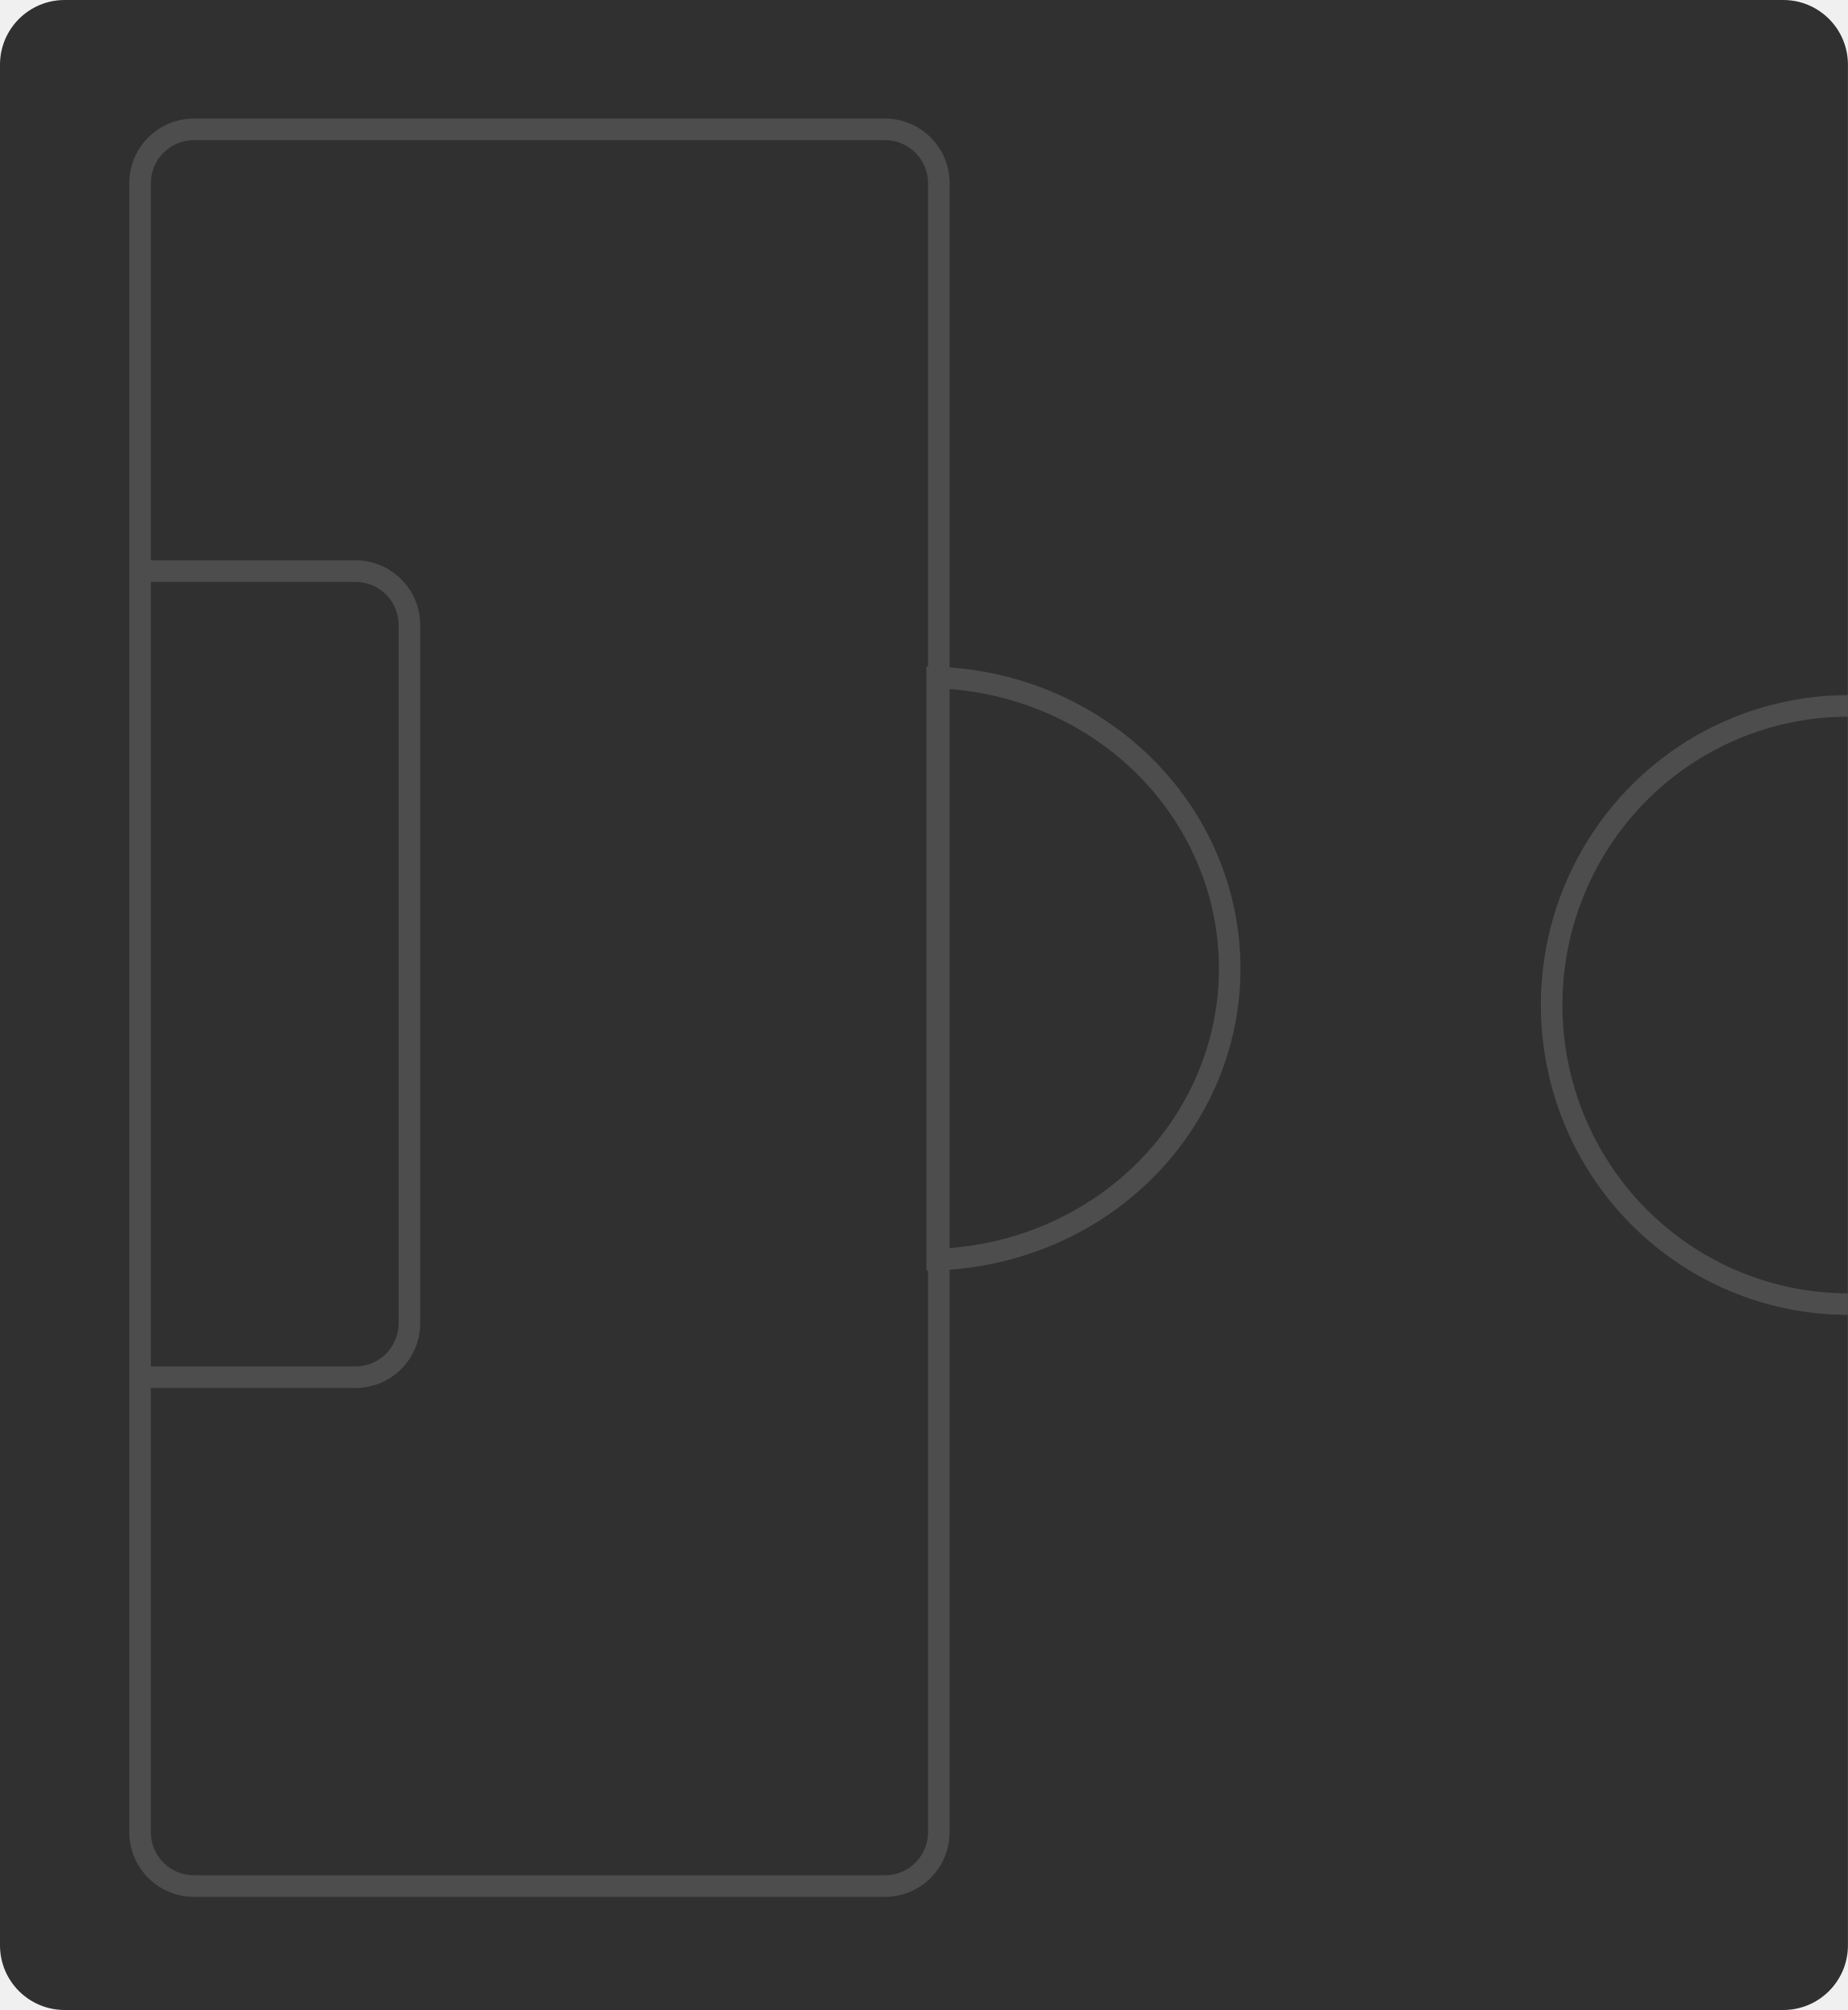
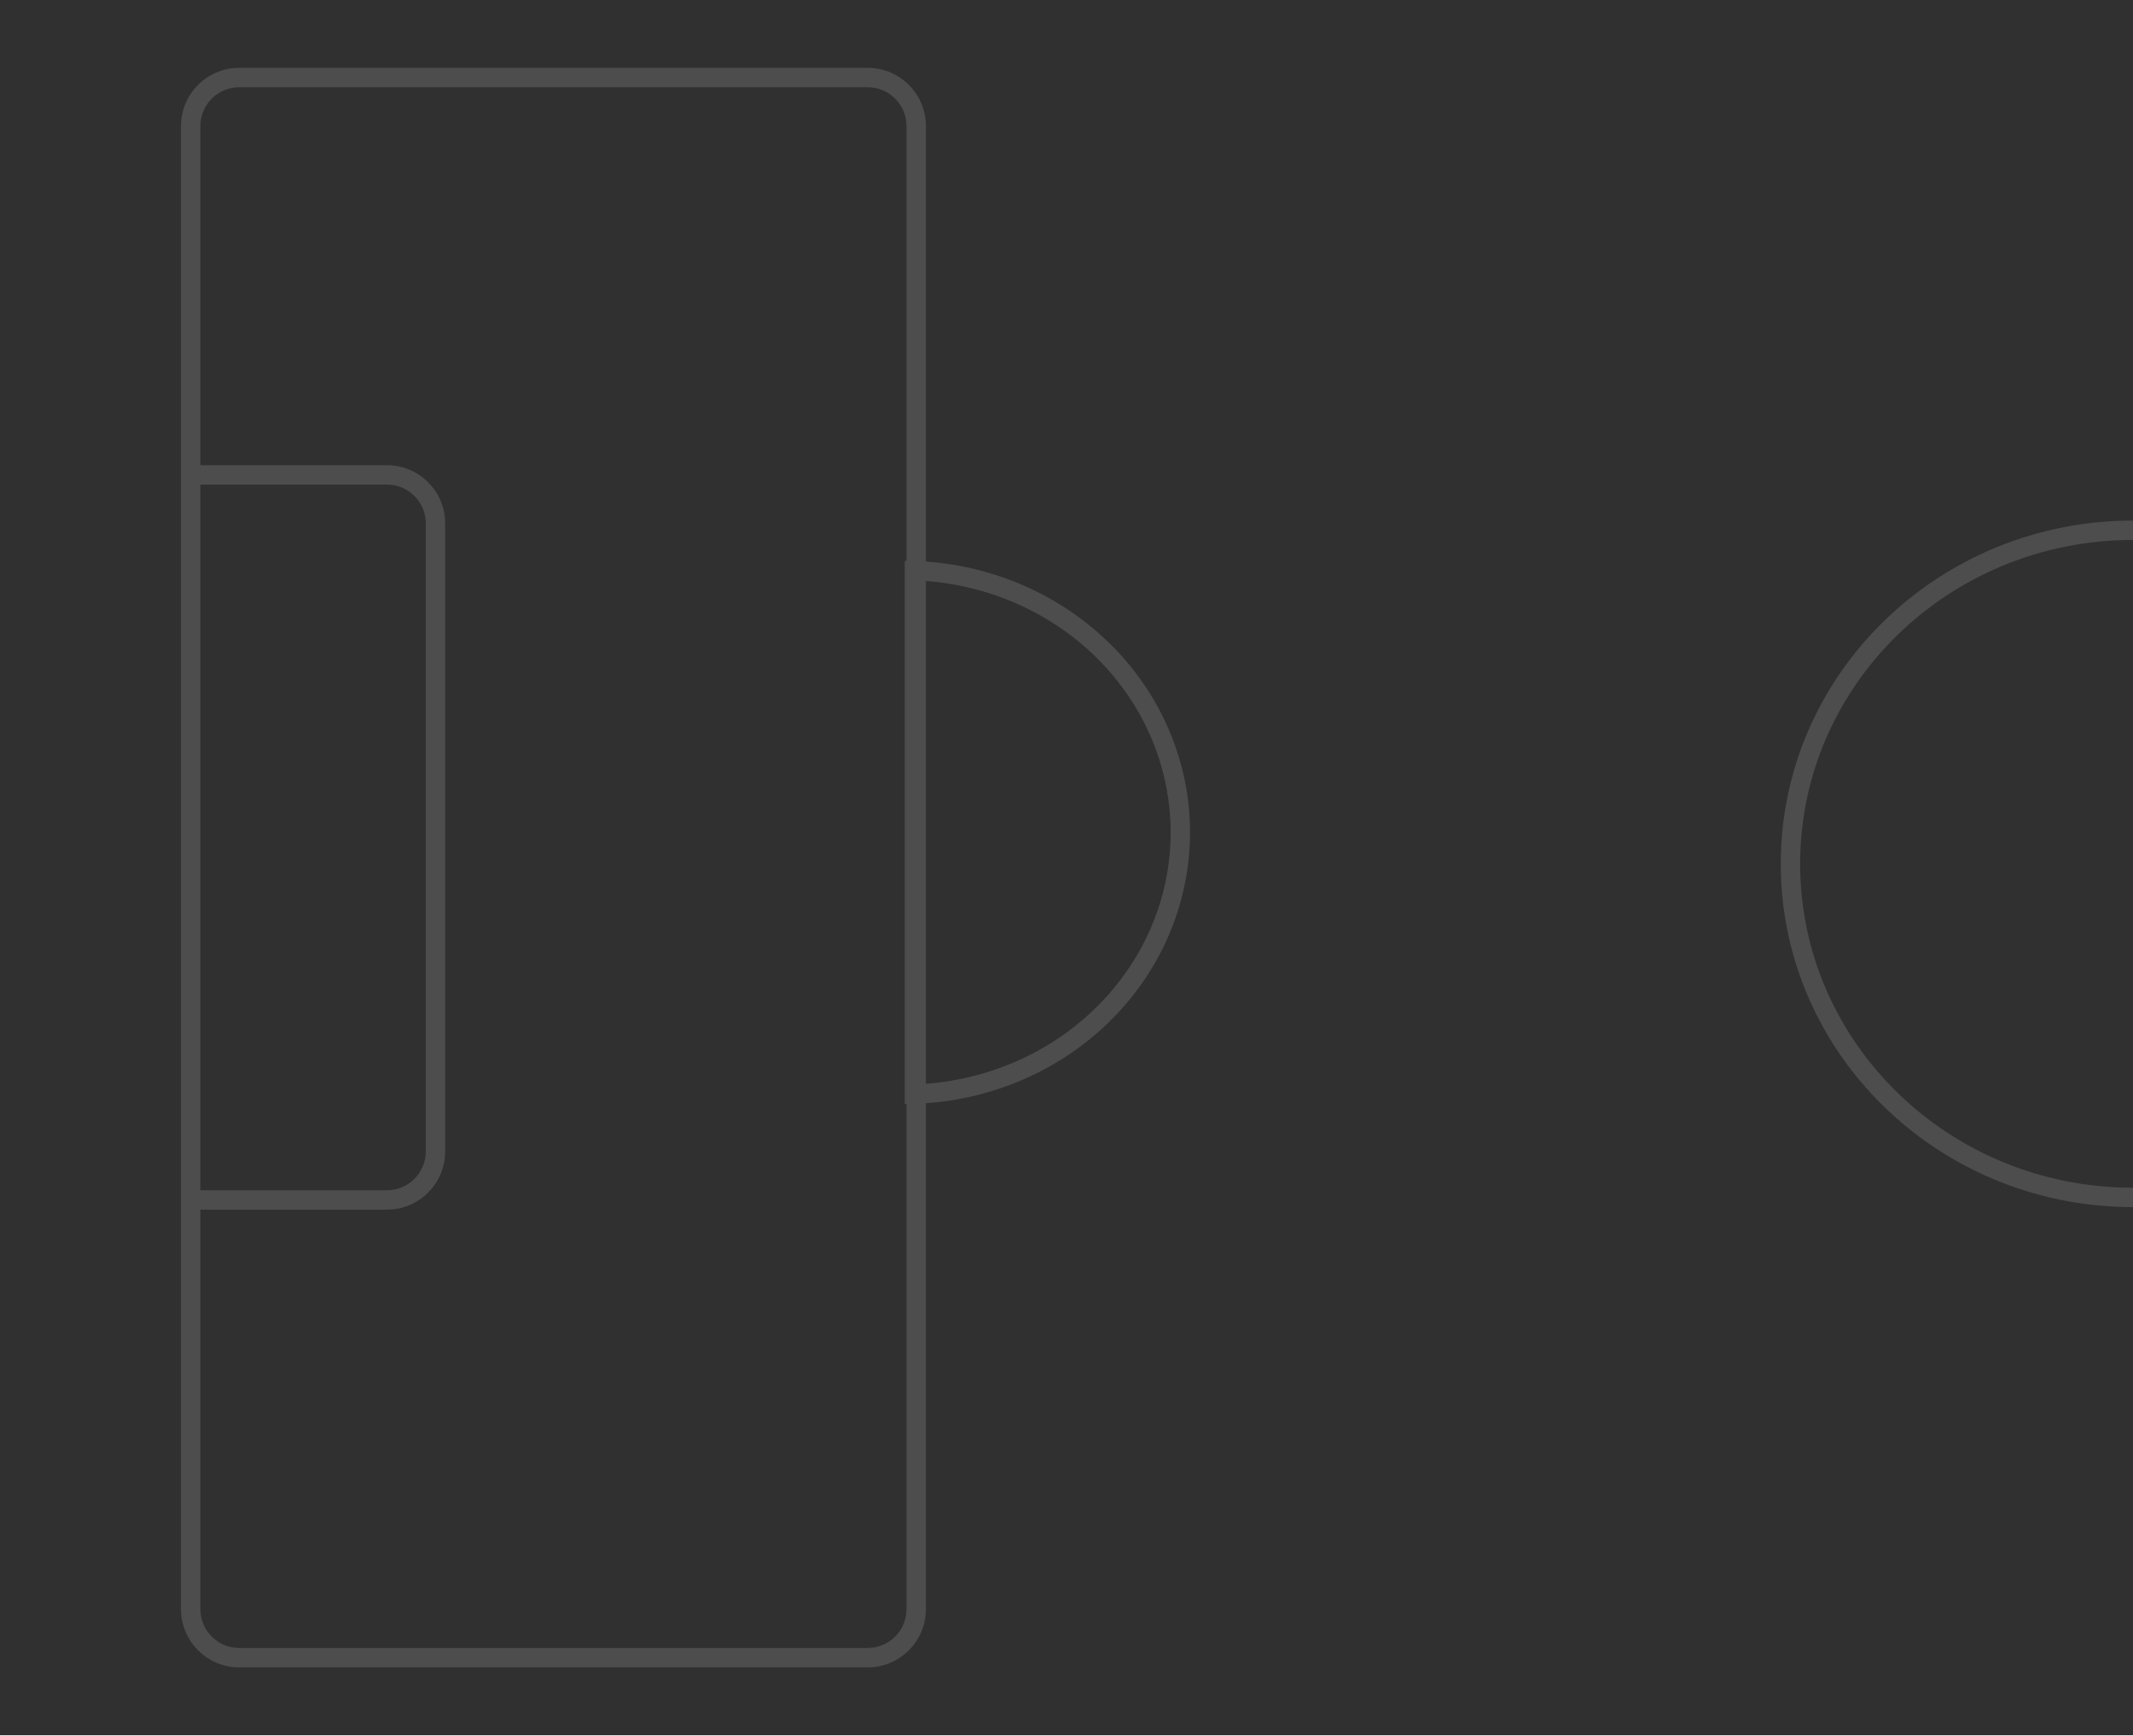
- <svg xmlns="http://www.w3.org/2000/svg" width="343" height="373" viewBox="0 0 343 373" fill="none">
-   <rect width="343" height="373" rx="12" fill="#303030" />
-   <path d="M343 131C335.777 131 328.625 132.436 321.952 135.225C315.28 138.014 309.216 142.102 304.109 147.256C299.002 152.409 294.951 158.527 292.187 165.261C289.423 171.995 288 179.212 288 186.5C288 193.788 289.423 201.005 292.187 207.739C294.951 214.472 299.002 220.591 304.109 225.744C309.216 230.898 315.28 234.986 321.952 237.775C328.625 240.564 335.777 242 343 242" stroke="#4D4D4D" stroke-width="4" />
-   <path d="M164.567 22.004C171.052 22.168 176.258 27.476 176.258 34V123.852C182.436 124.293 188.512 125.679 194.253 127.964C201.327 130.78 207.756 134.908 213.171 140.111C218.586 145.315 222.881 151.492 225.812 158.291C228.742 165.09 230.25 172.377 230.25 179.736L230.245 180.426C230.154 187.55 228.65 194.594 225.812 201.181L225.532 201.816C222.611 208.365 218.416 214.32 213.171 219.36L212.66 219.846C207.354 224.821 201.106 228.78 194.253 231.508L193.589 231.769C188.044 233.899 182.199 235.194 176.258 235.618V340L176.254 340.31C176.092 346.691 170.949 351.835 164.567 351.996L164.258 352H36L35.69 351.996C29.309 351.834 24.166 346.691 24.004 340.31L24 340V34C24 27.476 29.206 22.168 35.69 22.004L36 22H164.258L164.567 22.004ZM36 26C31.582 26 28 29.582 28 34V103.981H65.992L66.302 103.985C72.786 104.15 77.992 109.458 77.992 115.981V245.566L77.988 245.876C77.826 252.257 72.683 257.401 66.302 257.562L65.992 257.566H28V340C28 344.418 31.582 348 36 348H164.258C168.676 348 172.258 344.418 172.258 340V235.771C172.151 235.772 172.045 235.773 171.938 235.773V123.698C172.045 123.698 172.151 123.699 172.258 123.699V34C172.258 29.582 168.676 26 164.258 26H36ZM28 253.566H65.992C70.41 253.566 73.992 249.984 73.992 245.566V115.981C73.992 111.563 70.41 107.981 65.992 107.981H28V253.566ZM176.258 231.605C181.931 231.172 187.506 229.889 192.774 227.792L193.391 227.542C199.748 224.923 205.52 221.165 210.399 216.477L210.868 216.021C215.683 211.278 219.506 205.703 222.138 199.598C224.854 193.296 226.25 186.547 226.25 179.736L226.246 179.098C226.164 172.716 224.858 166.401 222.389 160.467L222.138 159.875C219.506 153.77 215.683 148.195 210.868 143.452L210.399 142.995C205.52 138.306 199.748 134.549 193.391 131.93L192.774 131.681C187.506 129.583 181.931 128.299 176.258 127.865V231.605Z" fill="#4D4D4D" />
+ <svg xmlns="http://www.w3.org/2000/svg" width="440" height="358" viewBox="0 0 440 358" fill="none">
+   <g clip-path="url(#clip0_15_498)">
+     <rect width="880" height="358" fill="#303030" />
+     <path d="M179.304 14.004C185.788 14.168 190.994 19.476 190.994 26V115.852C197.229 116.293 203.361 117.679 209.155 119.964C216.294 122.78 222.781 126.908 228.246 132.111C233.71 137.315 238.045 143.492 241.003 150.291C243.96 157.09 245.482 164.377 245.482 171.736L245.477 172.426C245.385 179.55 243.867 186.594 241.003 193.181L240.721 193.816C237.773 200.365 233.539 206.319 228.246 211.36L227.731 211.846C222.376 216.821 216.071 220.78 209.155 223.508L208.484 223.769C202.889 225.899 196.989 227.194 190.994 227.618V332L190.99 332.31C190.828 338.691 185.686 343.834 179.304 343.996L178.994 344H49.34L49.03 343.996C42.648 343.835 37.505 338.691 37.343 332.31L37.34 332V26C37.34 19.476 42.546 14.168 49.03 14.004L49.34 14H178.994L179.304 14.004ZM49.34 18C44.921 18 41.34 21.582 41.34 26V95.981H79.827L80.136 95.985C86.621 96.15 91.827 101.457 91.827 107.981V237.566L91.823 237.876C91.661 244.257 86.518 249.401 80.136 249.562L79.827 249.566H41.34V332C41.34 336.418 44.921 340 49.34 340H178.994C183.412 340 186.994 336.418 186.994 332V227.771C186.874 227.771 186.755 227.773 186.635 227.773V115.698C186.755 115.698 186.874 115.699 186.994 115.699V26C186.994 21.582 183.412 18 178.994 18H49.34ZM41.34 245.566H79.827C84.245 245.566 87.827 241.985 87.827 237.566V107.981C87.827 103.563 84.245 99.981 79.827 99.981H41.34V245.566ZM190.994 223.604C196.728 223.171 202.363 221.887 207.687 219.787L208.31 219.537C214.732 216.915 220.562 213.155 225.488 208.464L225.961 208.008C230.822 203.263 234.68 197.688 237.335 191.585L237.588 190.993C240.161 184.864 241.482 178.329 241.482 171.736L241.477 171.098C241.395 164.721 240.078 158.41 237.588 152.479L237.335 151.887C234.68 145.784 230.821 140.209 225.961 135.465L225.488 135.008C220.562 130.317 214.733 126.556 208.31 123.935L207.687 123.685C202.363 121.584 196.728 120.299 190.994 119.865V223.604Z" fill="#4D4D4D" />
+     <path d="M444 107.506C482.269 109.529 512.661 140.416 512.661 178.222L512.655 179.138C512.169 216.525 481.959 246.929 444 248.937V358H440V249.044L439.061 249.038C399.677 248.552 367.845 217.525 367.345 179.138L367.339 178.222C367.34 139.108 399.871 107.401 440 107.4V0H444V107.506ZM440 111.4C401.983 111.401 371.34 141.413 371.339 178.222C371.34 215.03 401.983 245.044 440 245.044V111.4ZM444 244.93C480.143 242.912 508.661 213.73 508.661 178.222C508.661 142.713 480.143 113.53 444 111.513V244.93Z" fill="#4D4D4D" />
+   </g>
+   <defs>
+     <clipPath id="clip0_15_498">
+       <rect width="440" height="358" fill="white" />
+     </clipPath>
+   </defs>
</svg>
